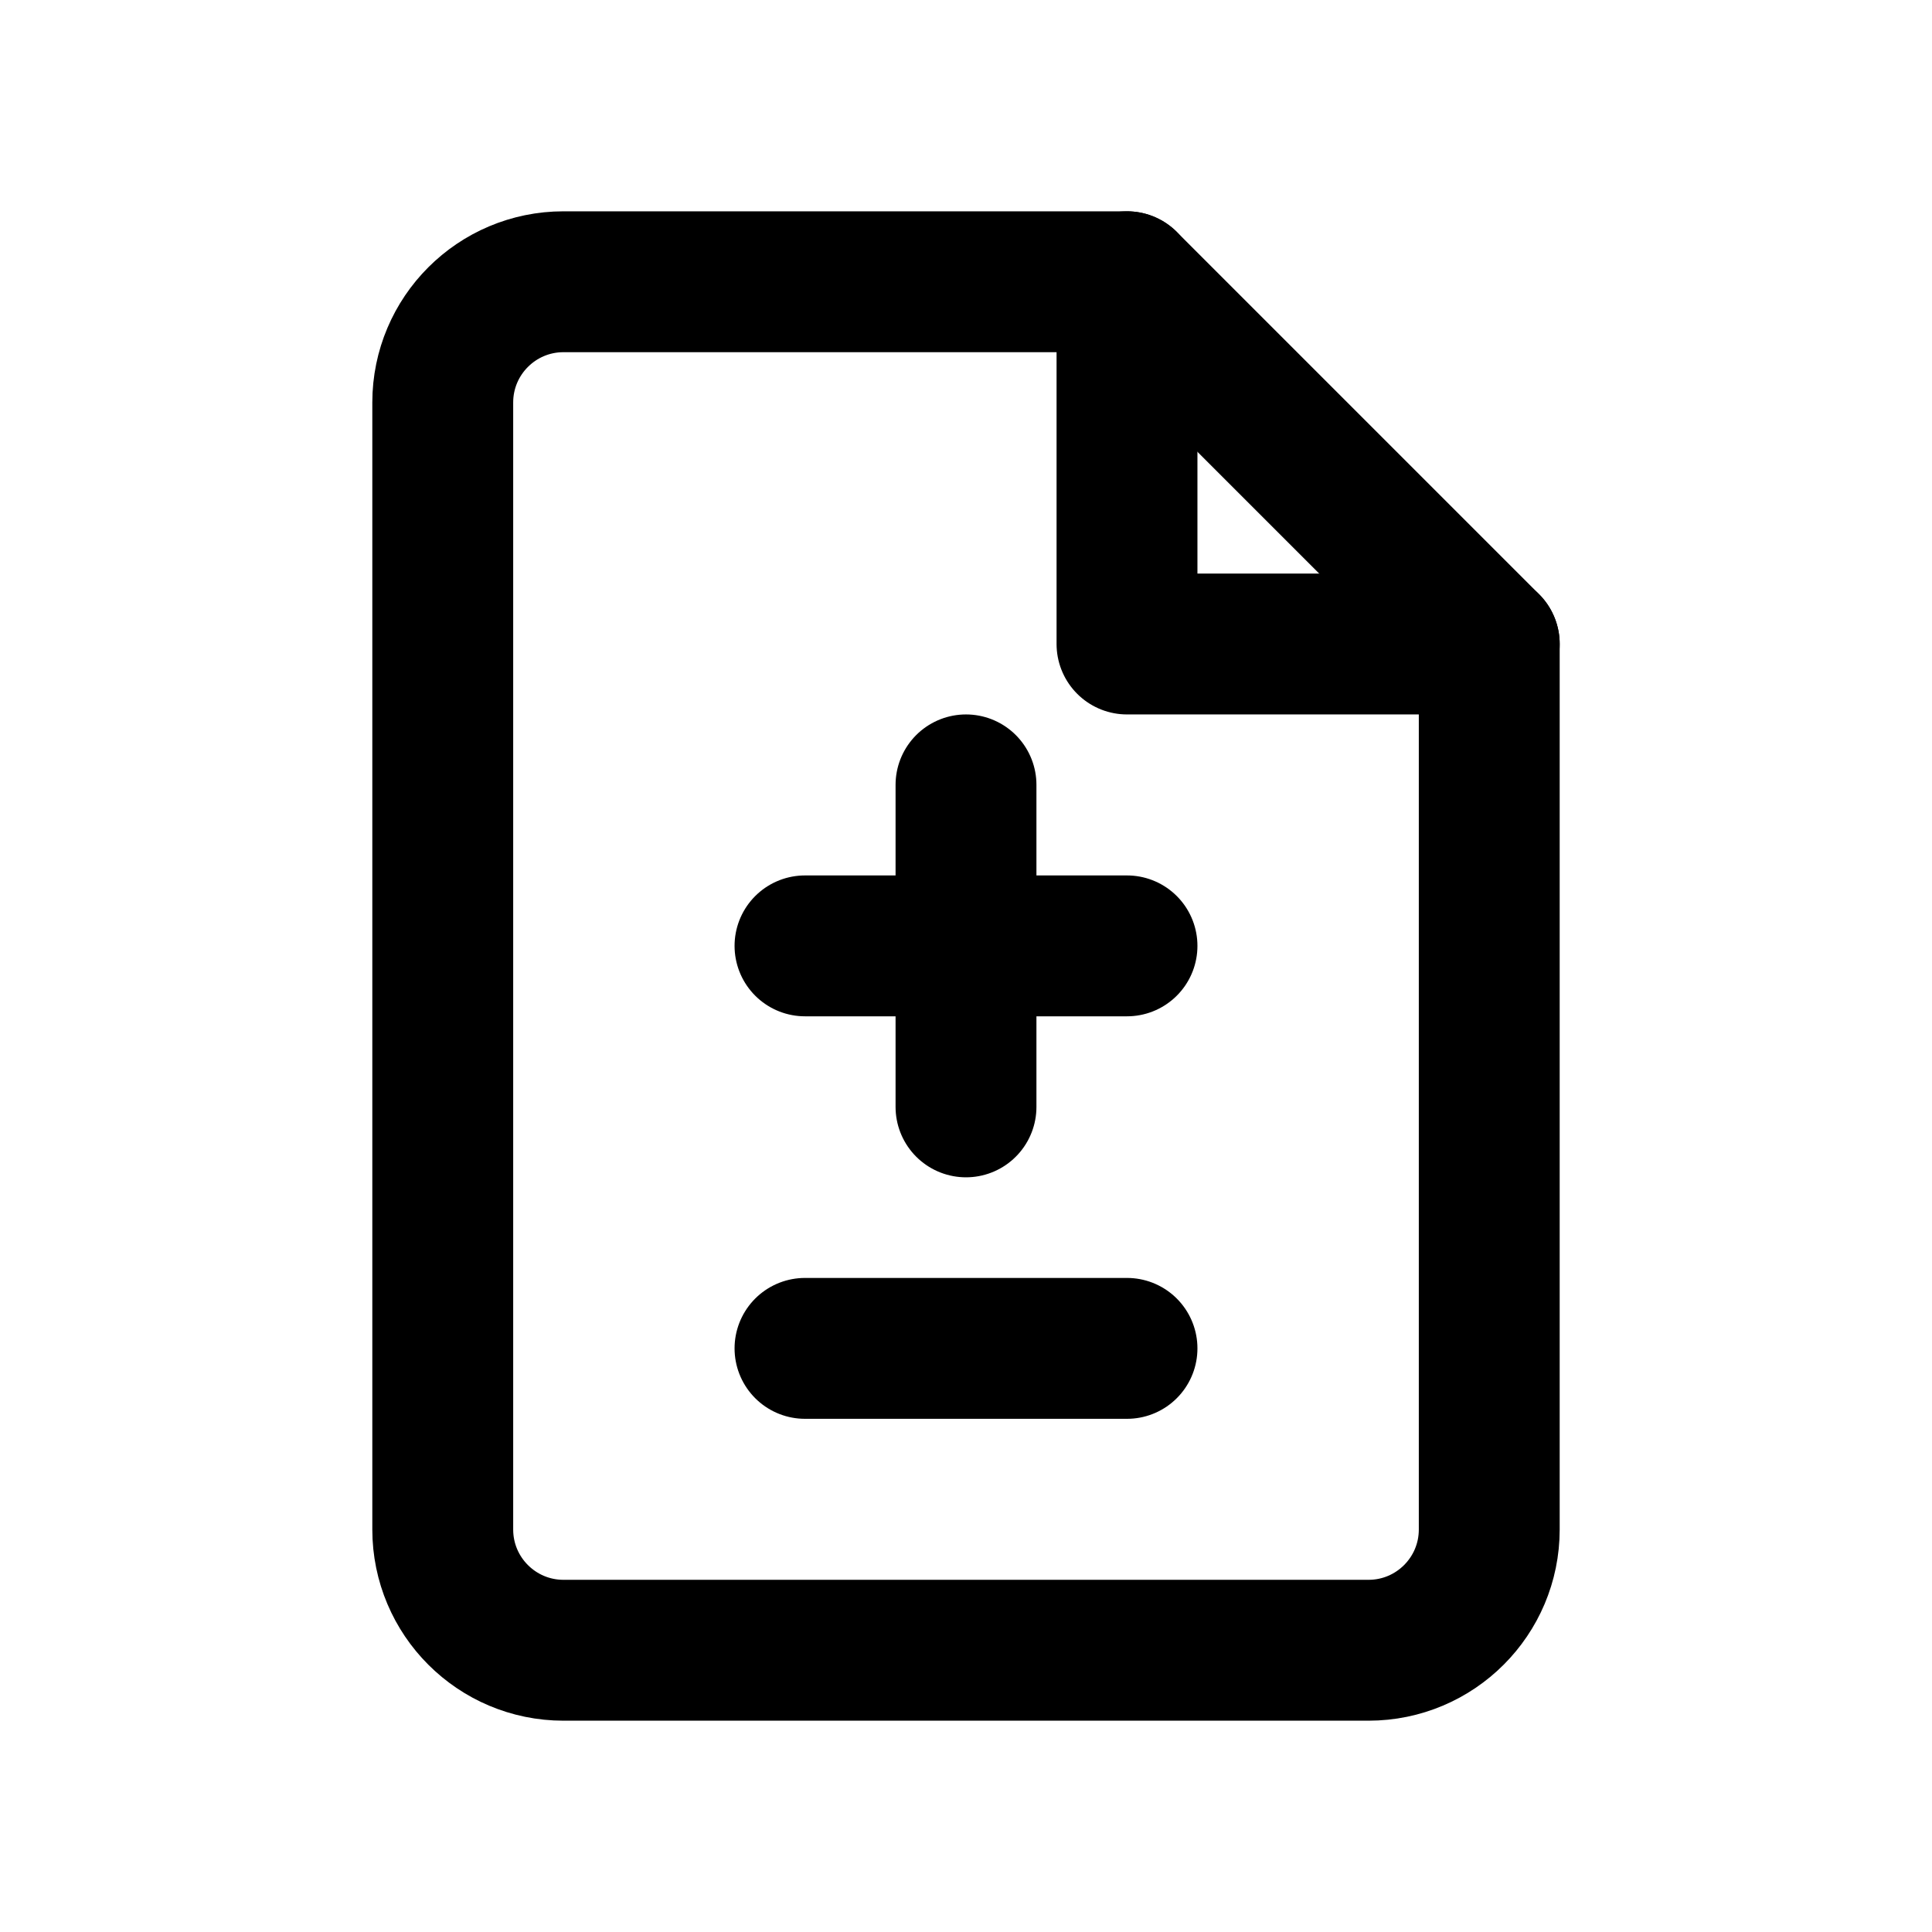
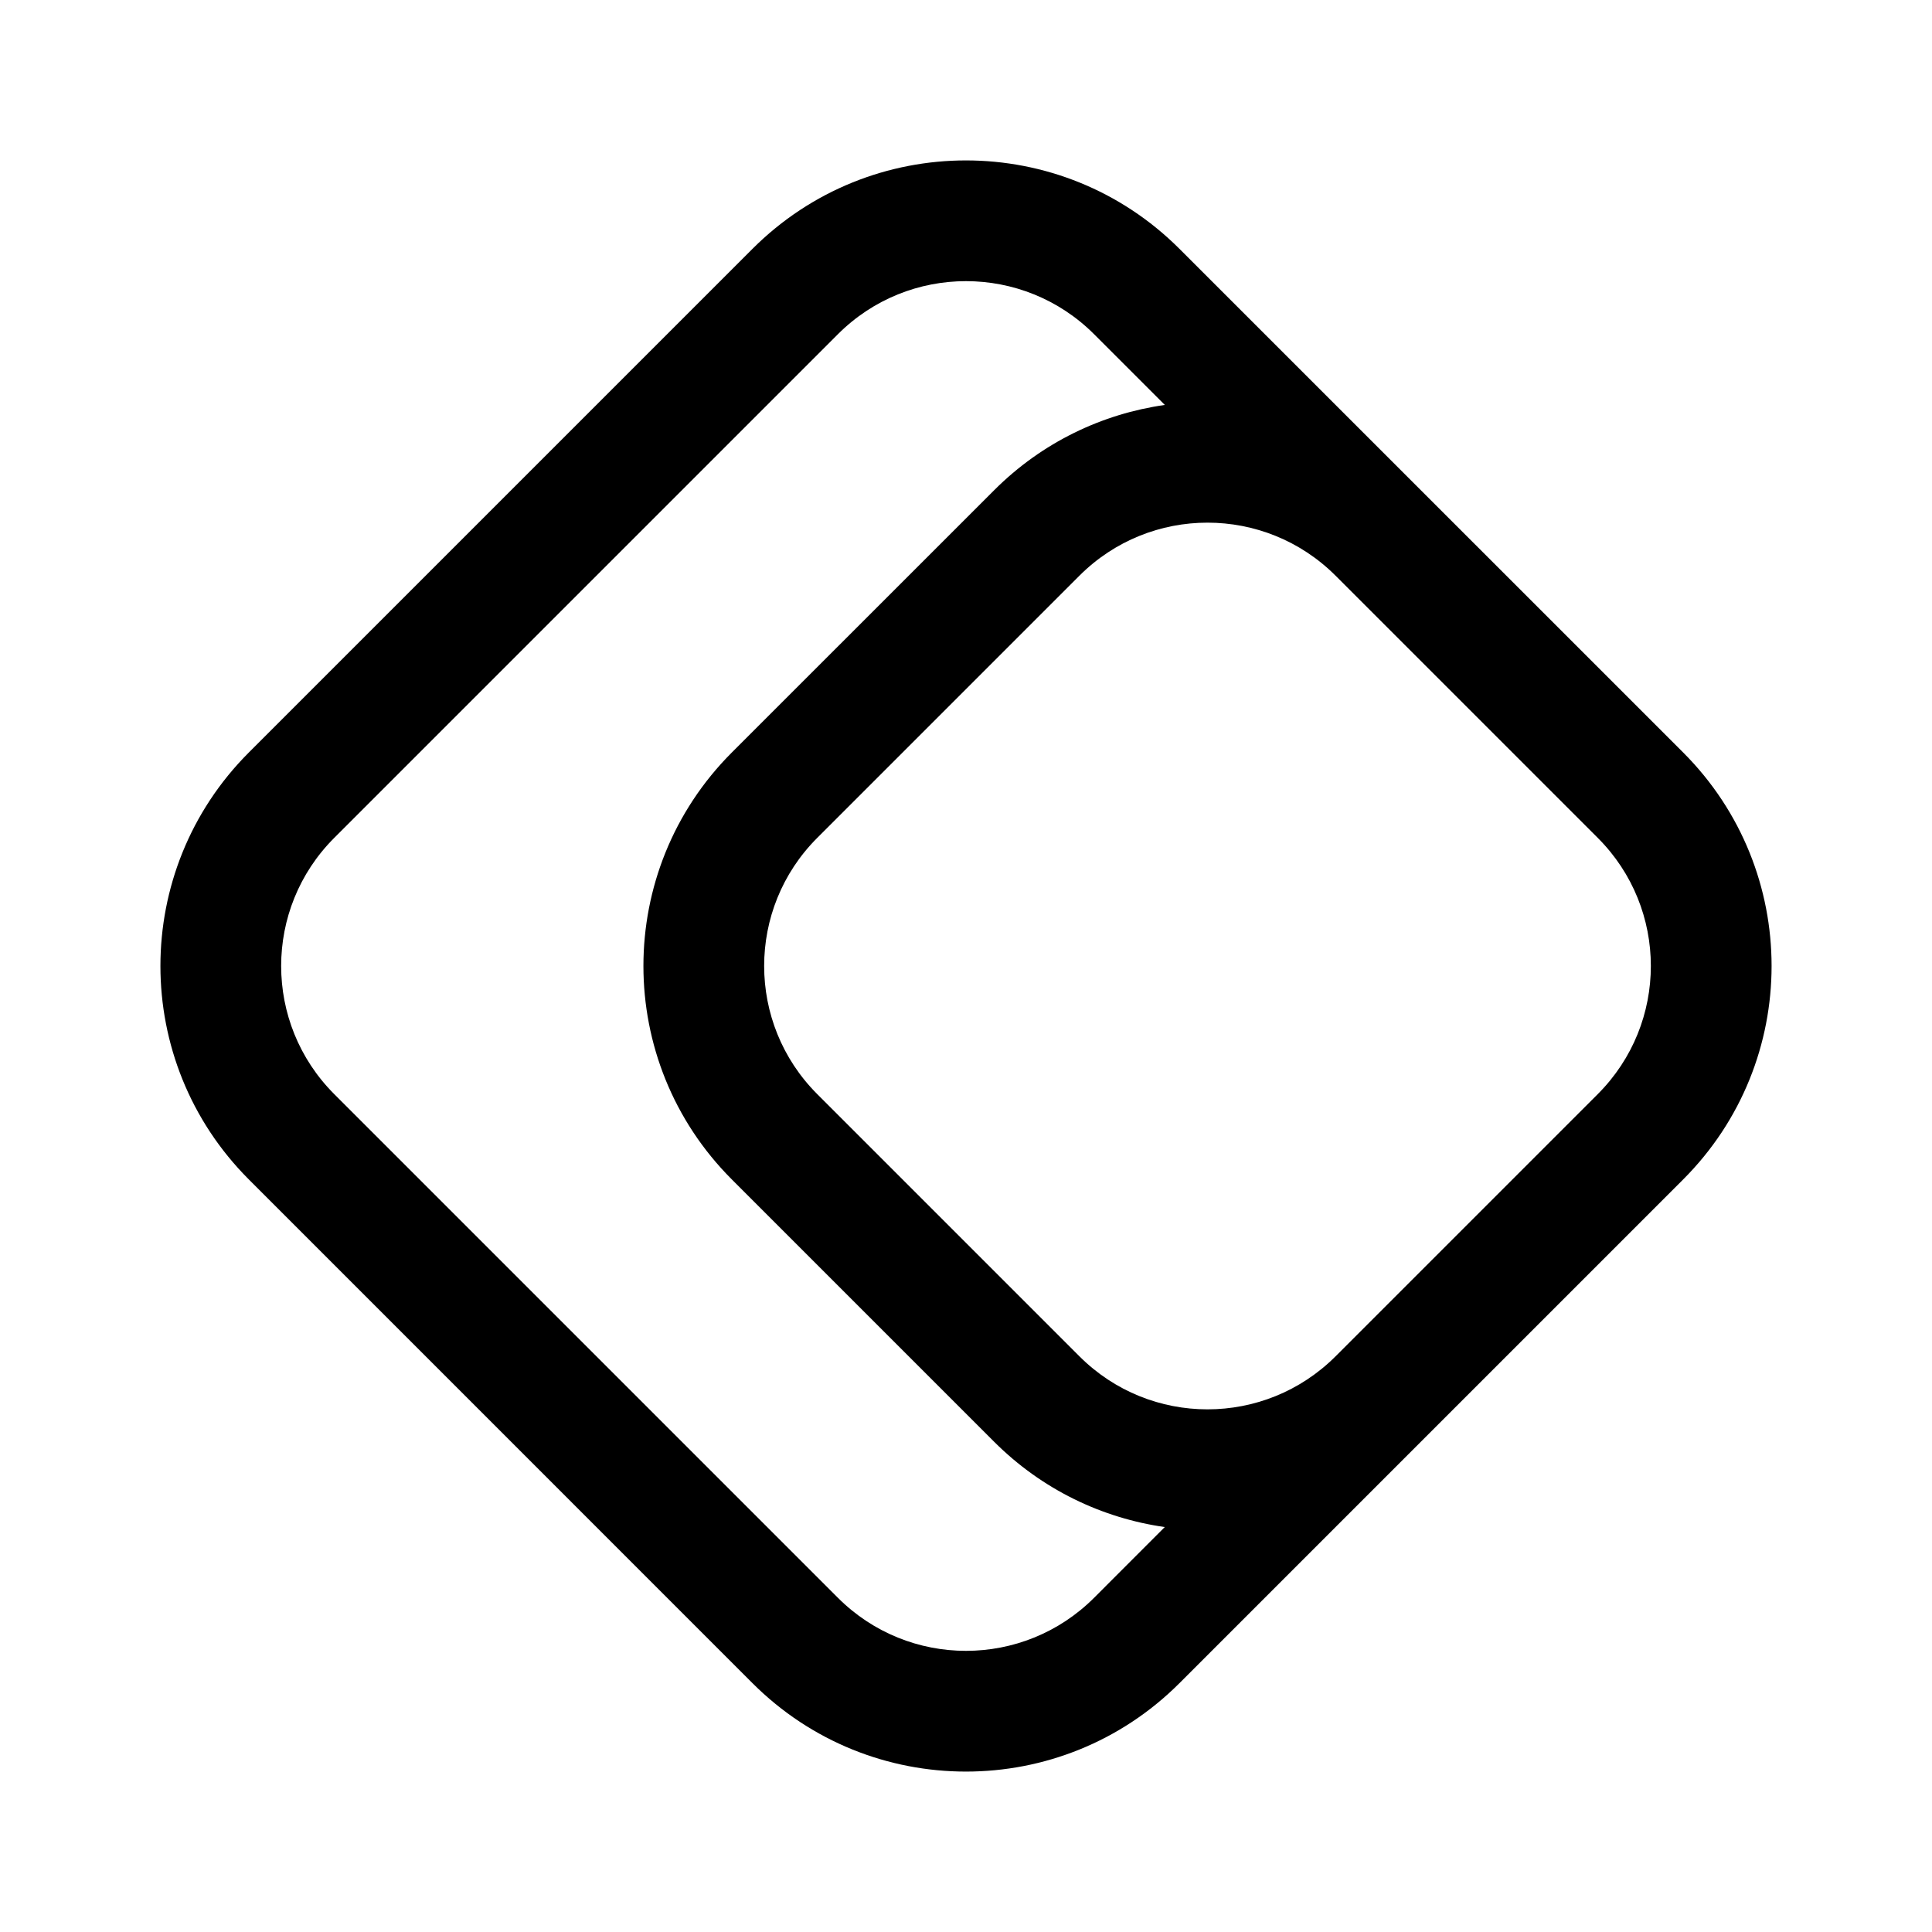
- <svg xmlns="http://www.w3.org/2000/svg" viewBox="0 0 24 24" fill="none" stroke="currentColor" stroke-width="1.75" stroke-linecap="round" stroke-linejoin="round">
-   <path d="M14 3.5H7A1.5 1.5 0 0 0 5.5 5v14A1.5 1.5 0 0 0 7 20.5h10a1.5 1.5 0 0 0 1.5-1.5V8z" />
-   <path d="M14 3.5V8h4.5M12 9.75v4M10 11.75h4M10 16.75h4" />
+ <svg xmlns="http://www.w3.org/2000/svg" width="32" height="32" viewBox="0 0 32 32" fill="none">
+   <path d="M12.464 4.121C14.417 2.169 17.582 2.169 19.535 4.121L27.879 12.464C29.831 14.417 29.831 17.582 27.879 19.535L19.535 27.879C17.582 29.831 14.417 29.831 12.464 27.879L4.121 19.535C2.169 17.582 2.169 14.417 4.121 12.464L12.464 4.121ZM18.121 5.535C16.949 4.364 15.05 4.364 13.879 5.535L5.535 13.879C4.364 15.05 4.364 16.949 5.535 18.121L13.879 26.465C15.05 27.636 16.949 27.636 18.121 26.465L19.292 25.293C18.257 25.145 17.26 24.674 16.465 23.879L12.121 19.535C10.169 17.582 10.169 14.417 12.121 12.464L16.465 8.121C17.26 7.325 18.258 6.854 19.293 6.707L18.121 5.535ZM22.121 9.535C20.949 8.364 19.05 8.364 17.879 9.535L13.535 13.879C12.364 15.05 12.364 16.949 13.535 18.121L17.879 22.465C19.05 23.636 20.949 23.636 22.121 22.465L26.465 18.121C27.636 16.949 27.636 15.05 26.465 13.879L22.121 9.535Z" fill-rule="evenodd" clip-rule="evenodd" fill="black" />
</svg>
